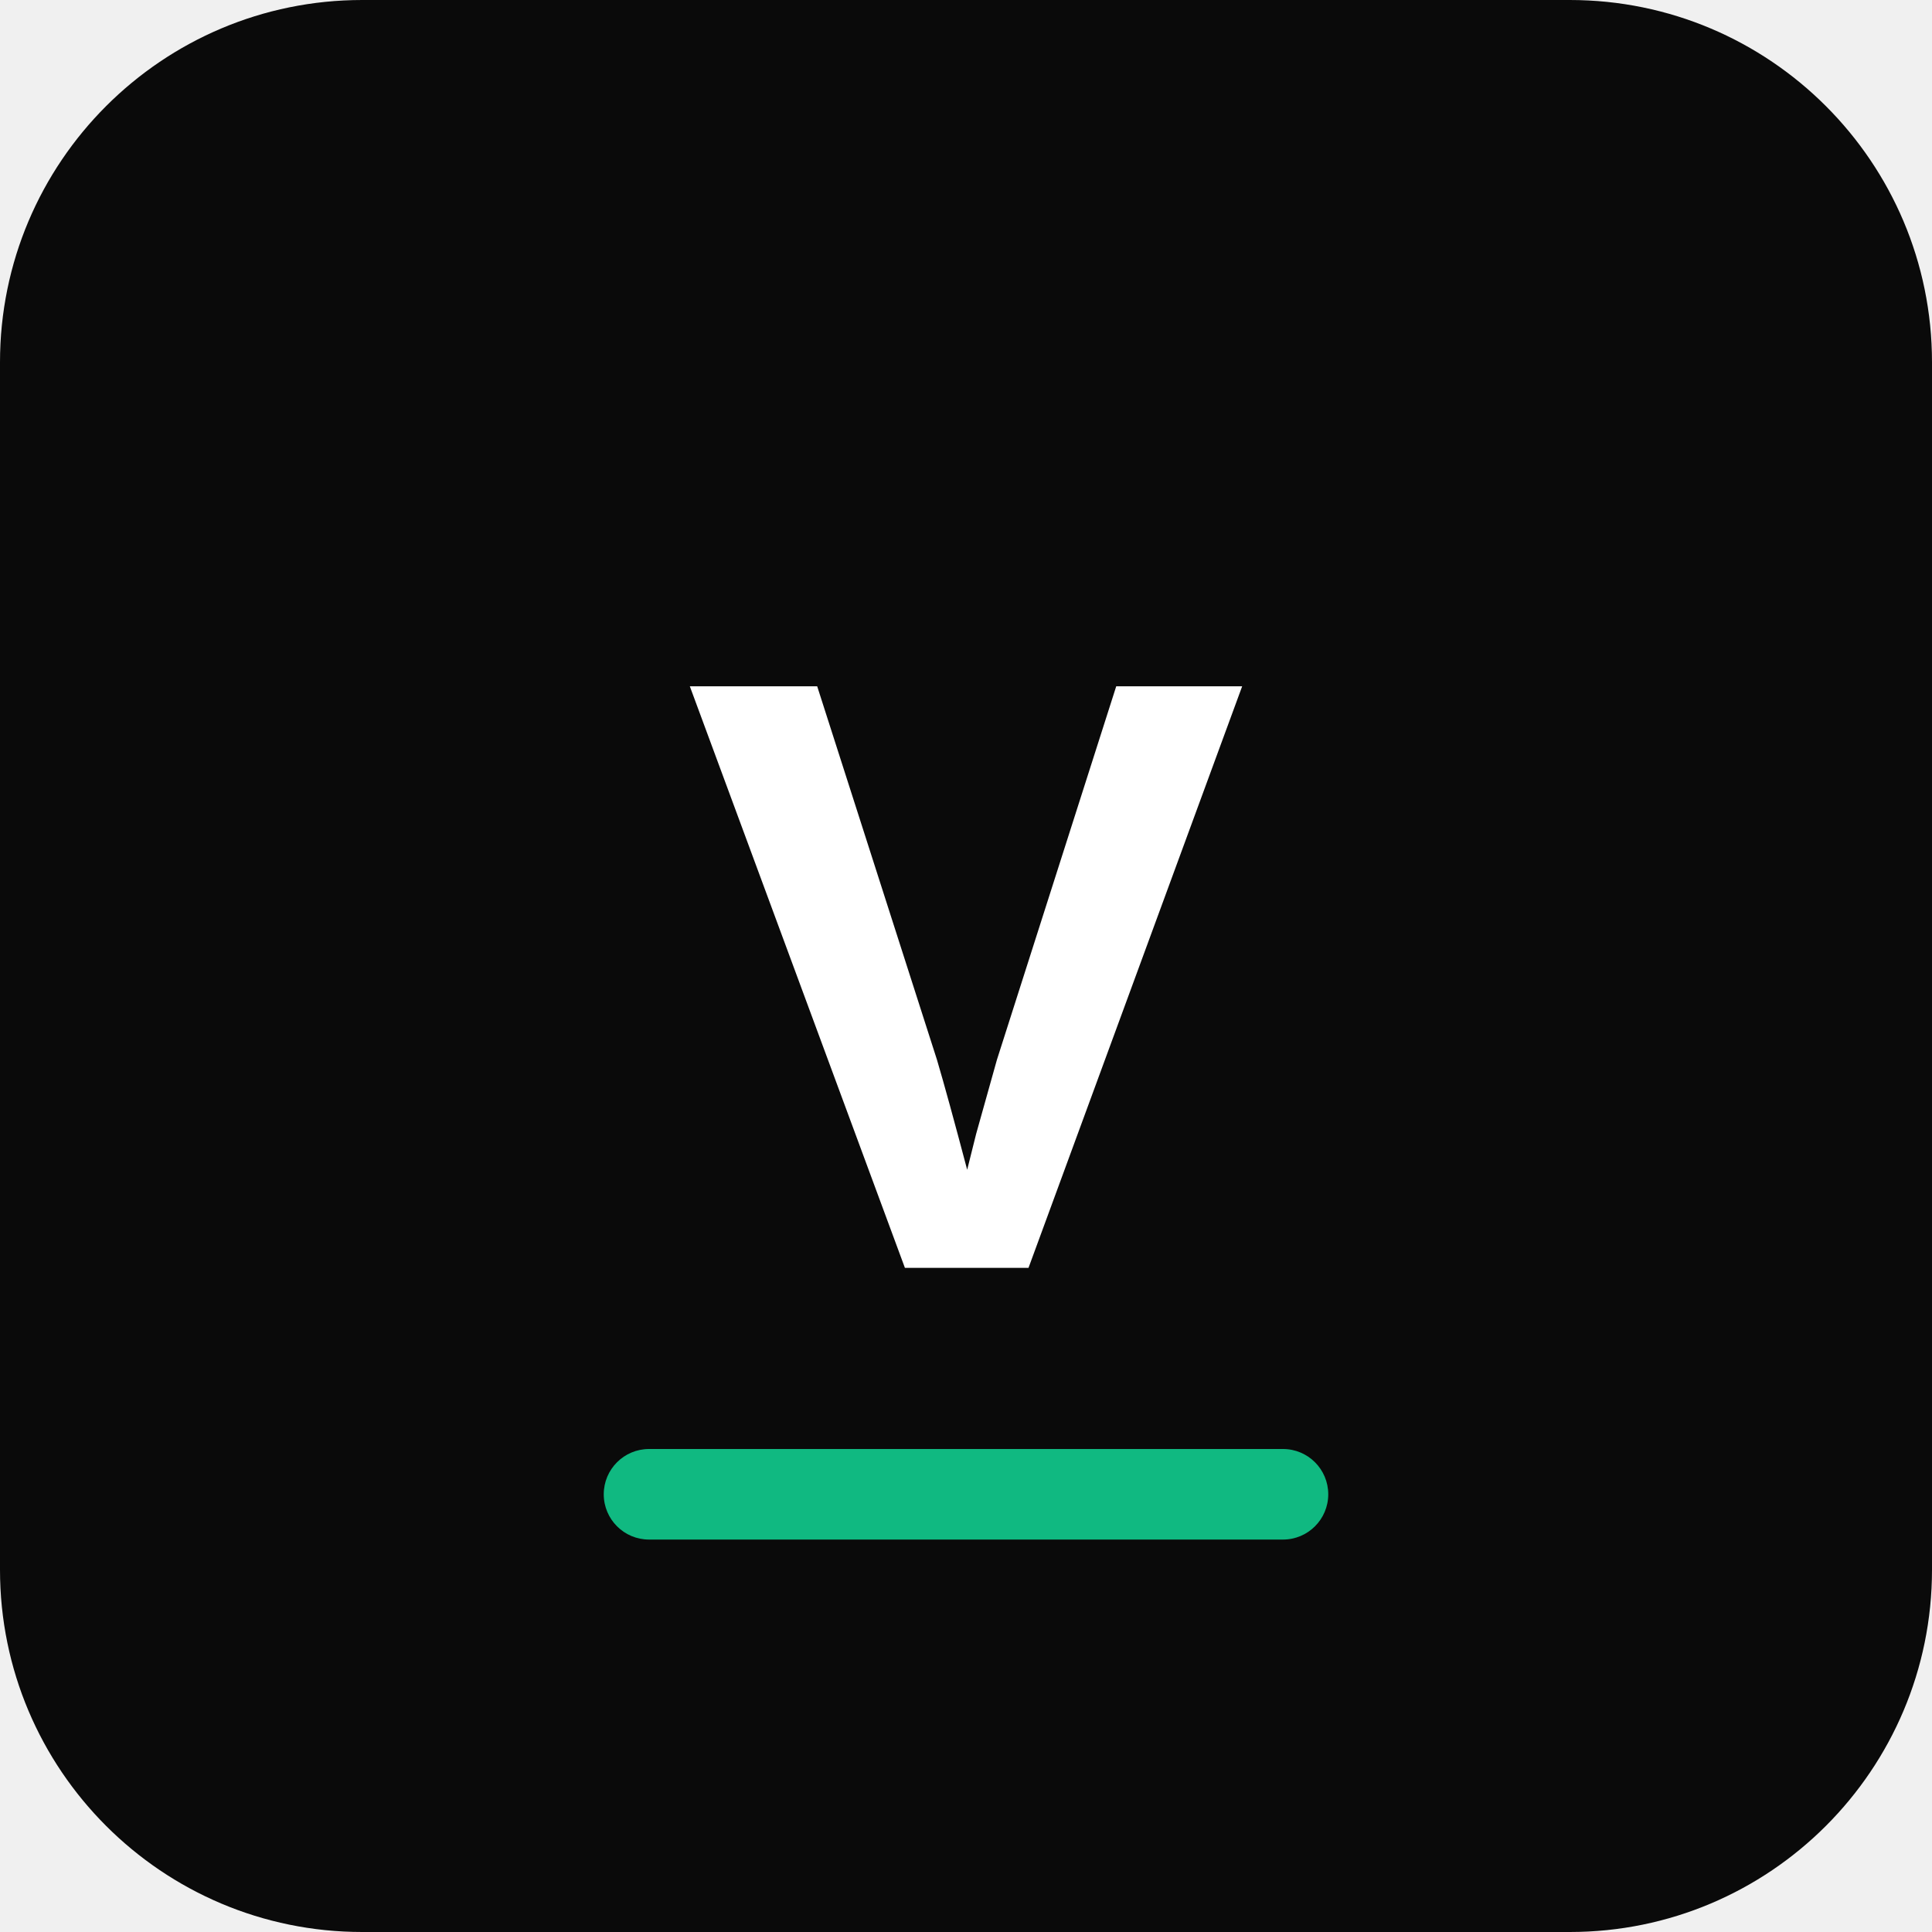
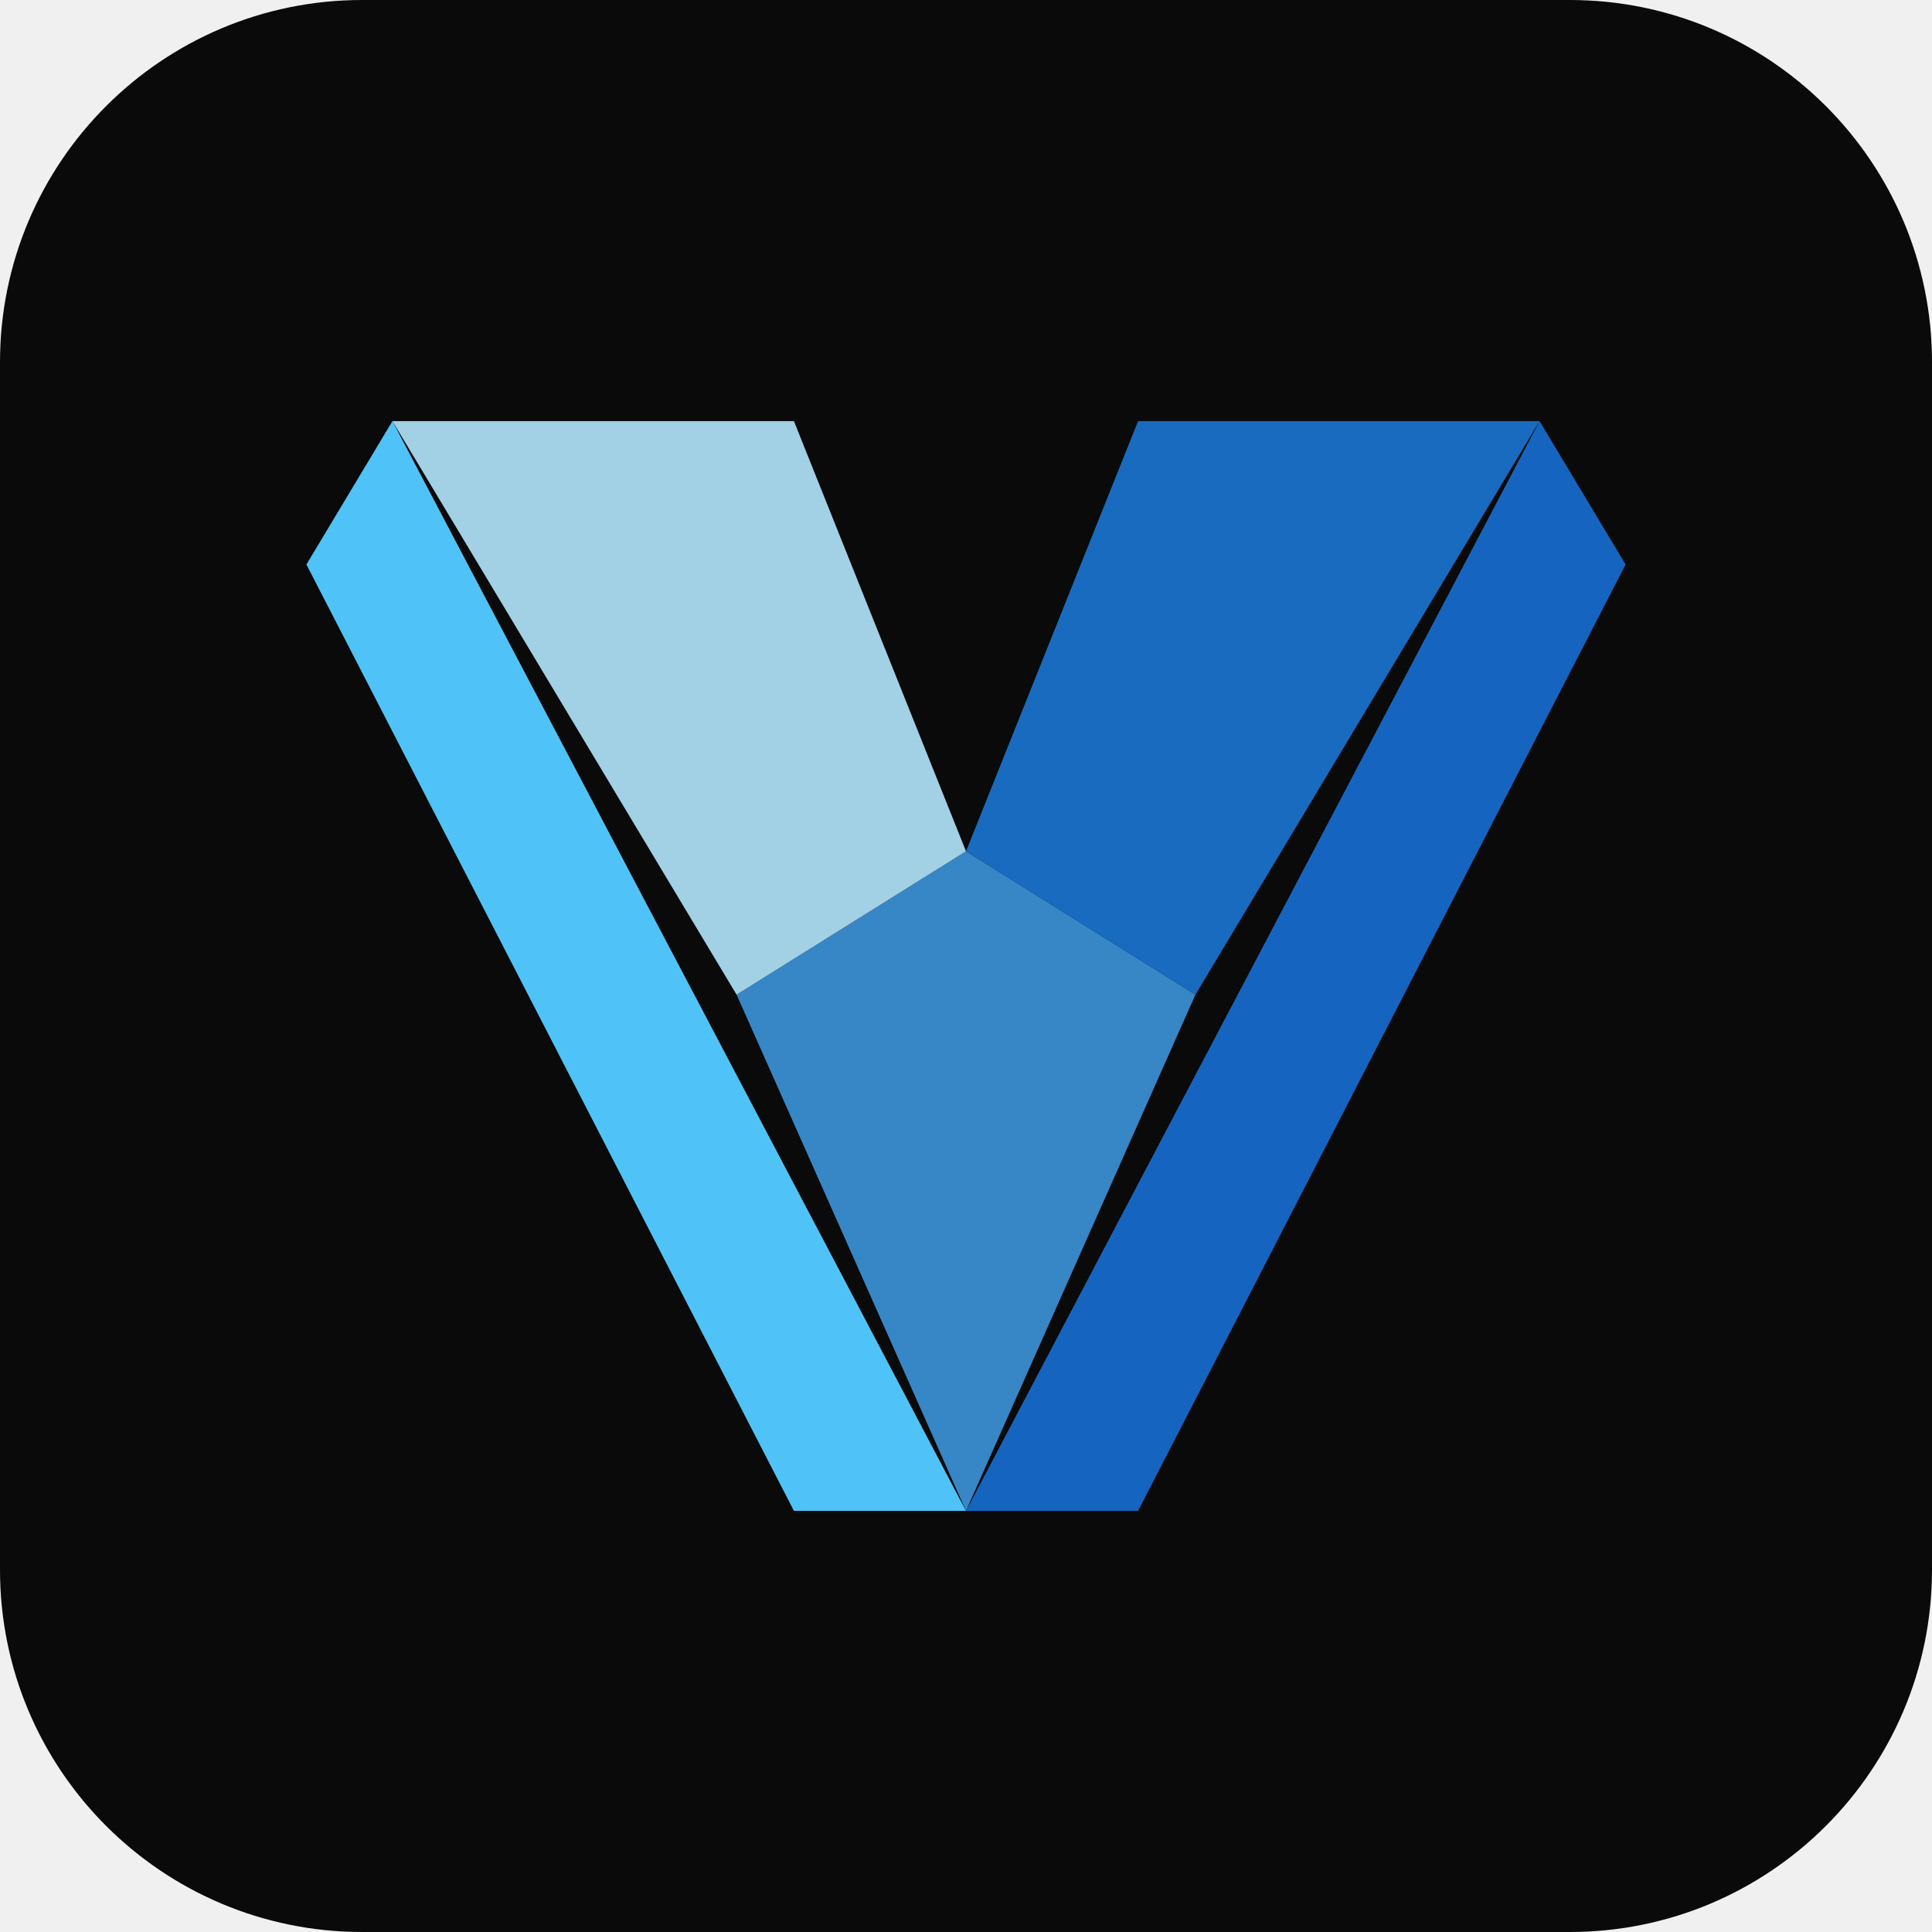
<svg xmlns="http://www.w3.org/2000/svg" width="64" height="64" viewBox="0 0 64 64" fill="none">
  <rect width="64" height="64" rx="12" fill="#0a0a0a" />
-   <text x="32" y="42" text-anchor="middle" font-family="system-ui, -apple-system, Arial, sans-serif" font-size="28" font-weight="800" fill="#ffffff">V</text>
-   <rect x="20" y="48" width="24" height="3" rx="1.5" fill="#10b981" />
+   <g transform="translate(8.25, 7.3) scale(0.95)">
+     <polygon points="5,7 25,45 19,45 2,12" fill="#4fc3f7" />
+     <polygon points="45,7 25,45 31,45 48,12" fill="#1565c0" />
+     <polygon points="25,45 17,27 25,22 33,27" fill="#42a5f5" opacity="0.8" />
+     <polygon points="5,7 19,7 25,22 17,27" fill="#b3e5fc" opacity="0.9" />
+     <polygon points="45,7 31,7 25,22 33,27" fill="#1976d2" opacity="0.9" />
+   </g>
</svg>
